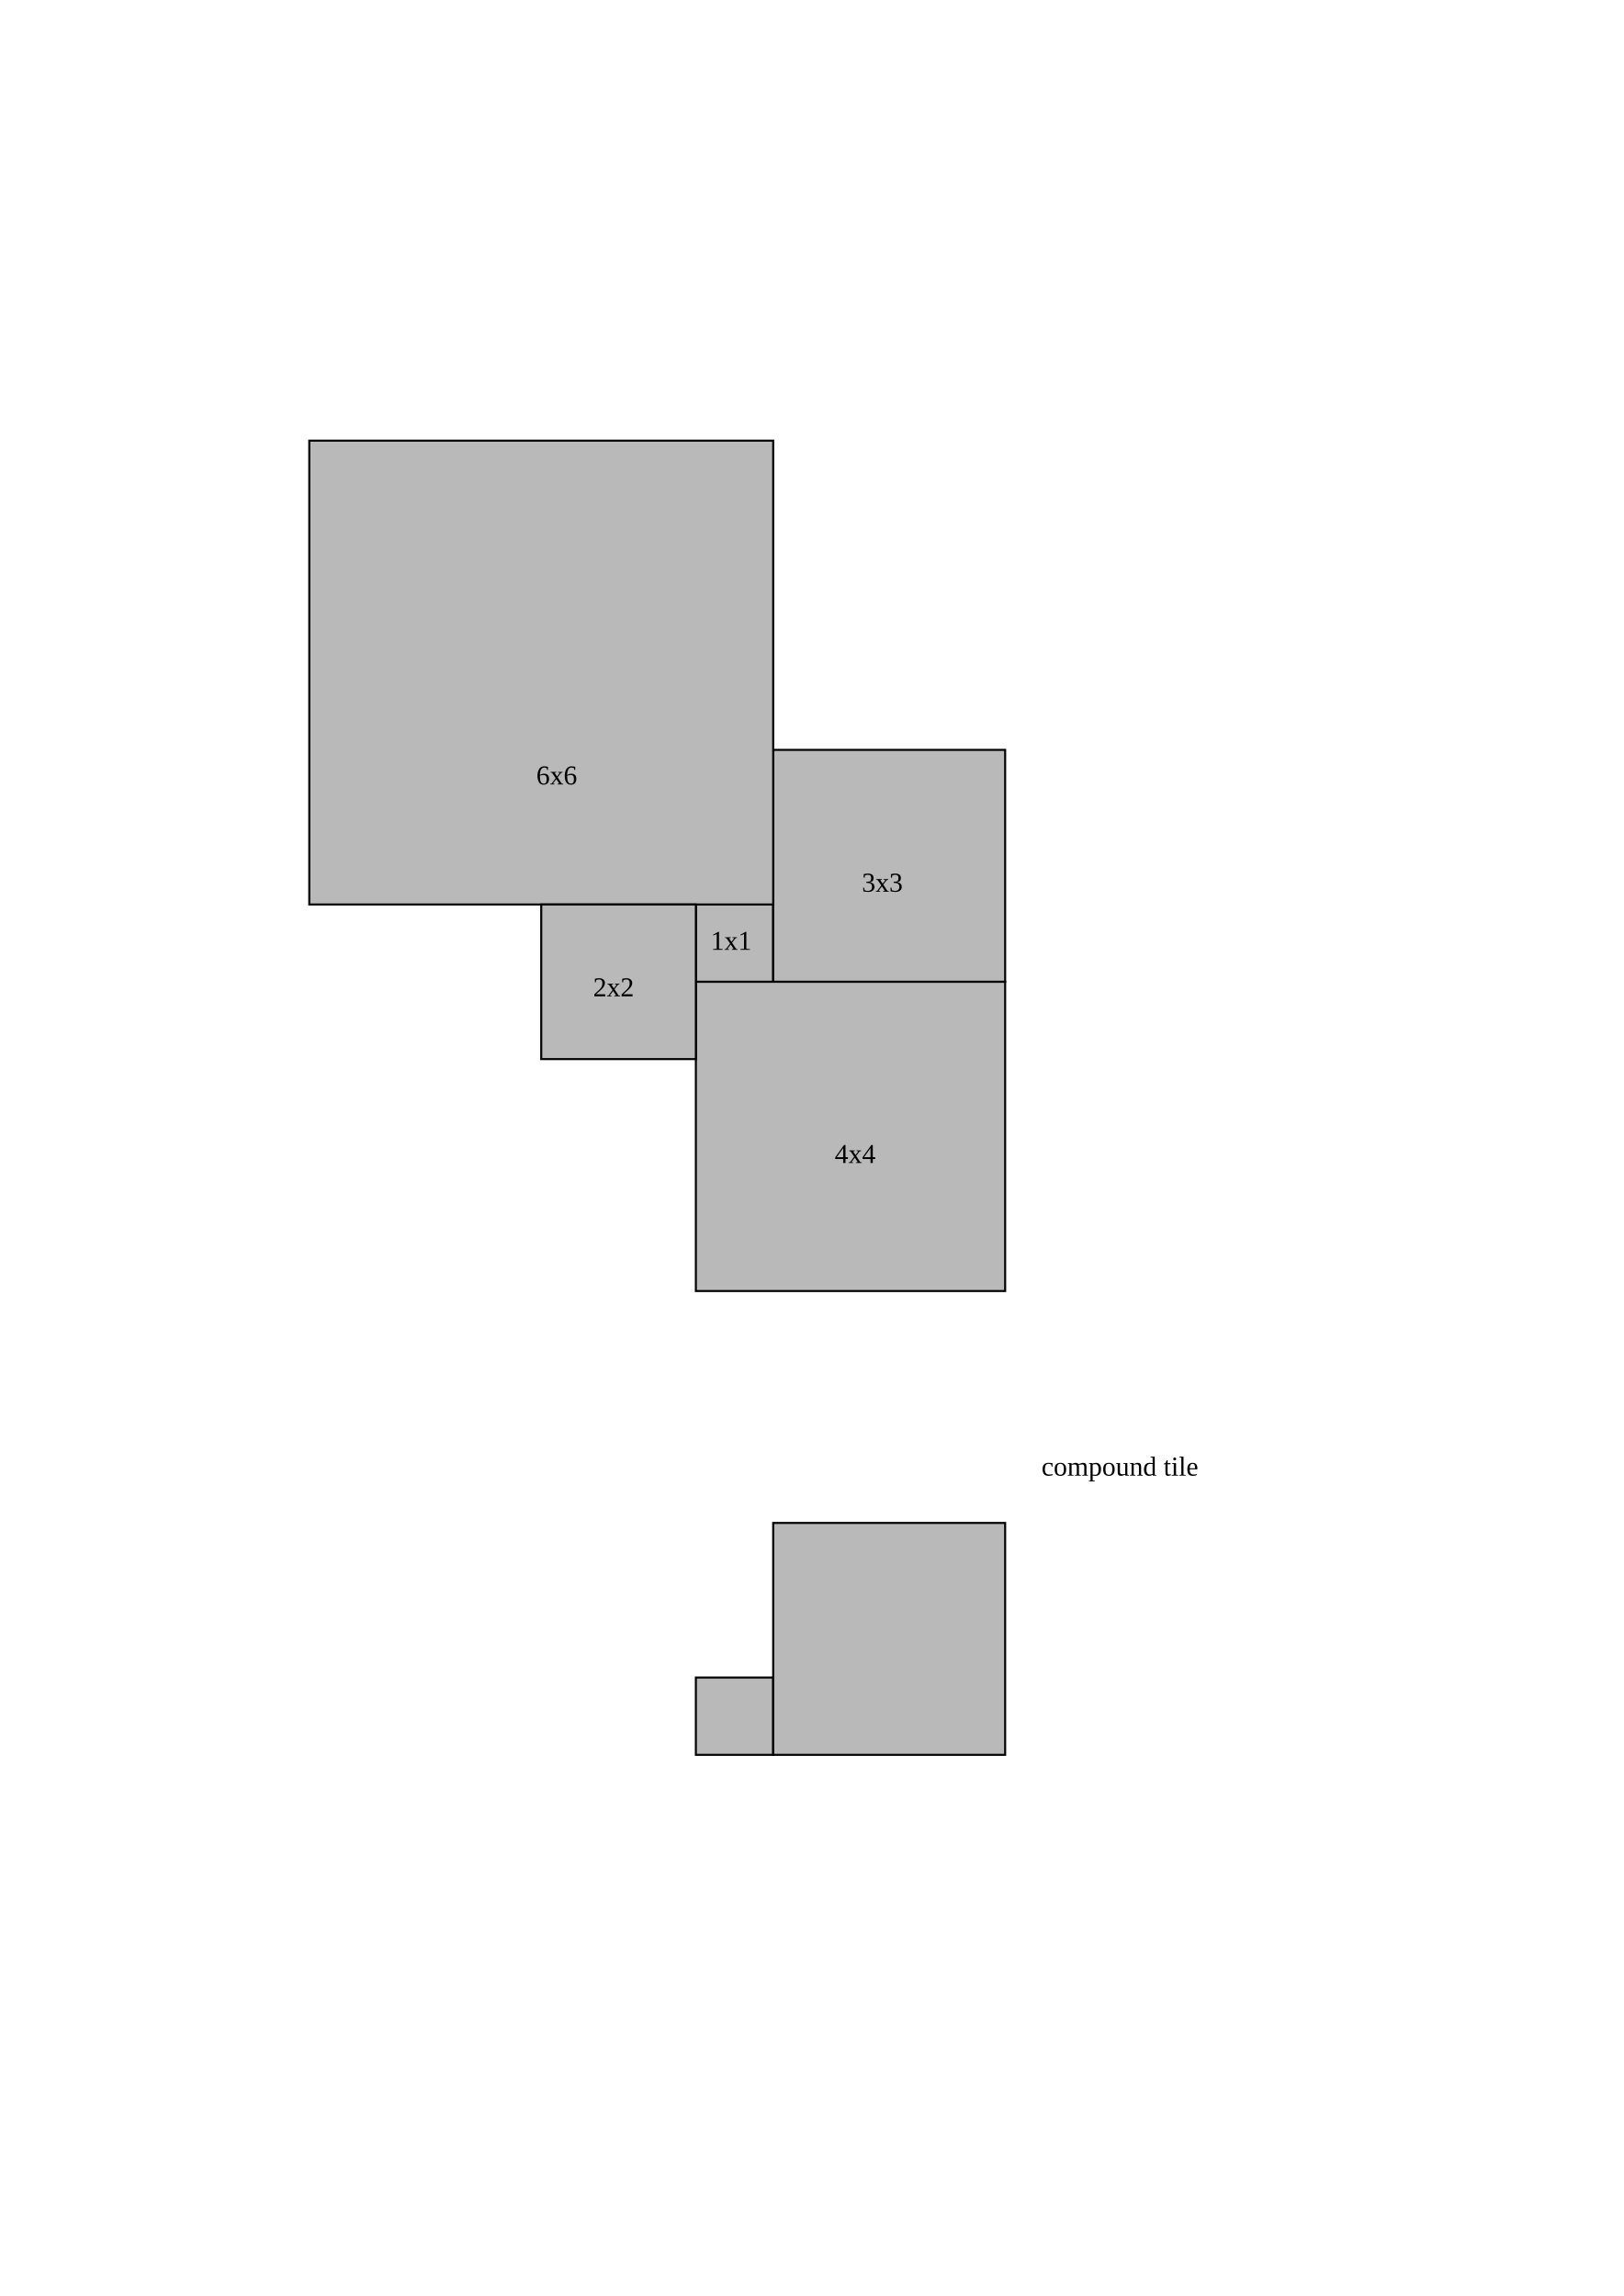
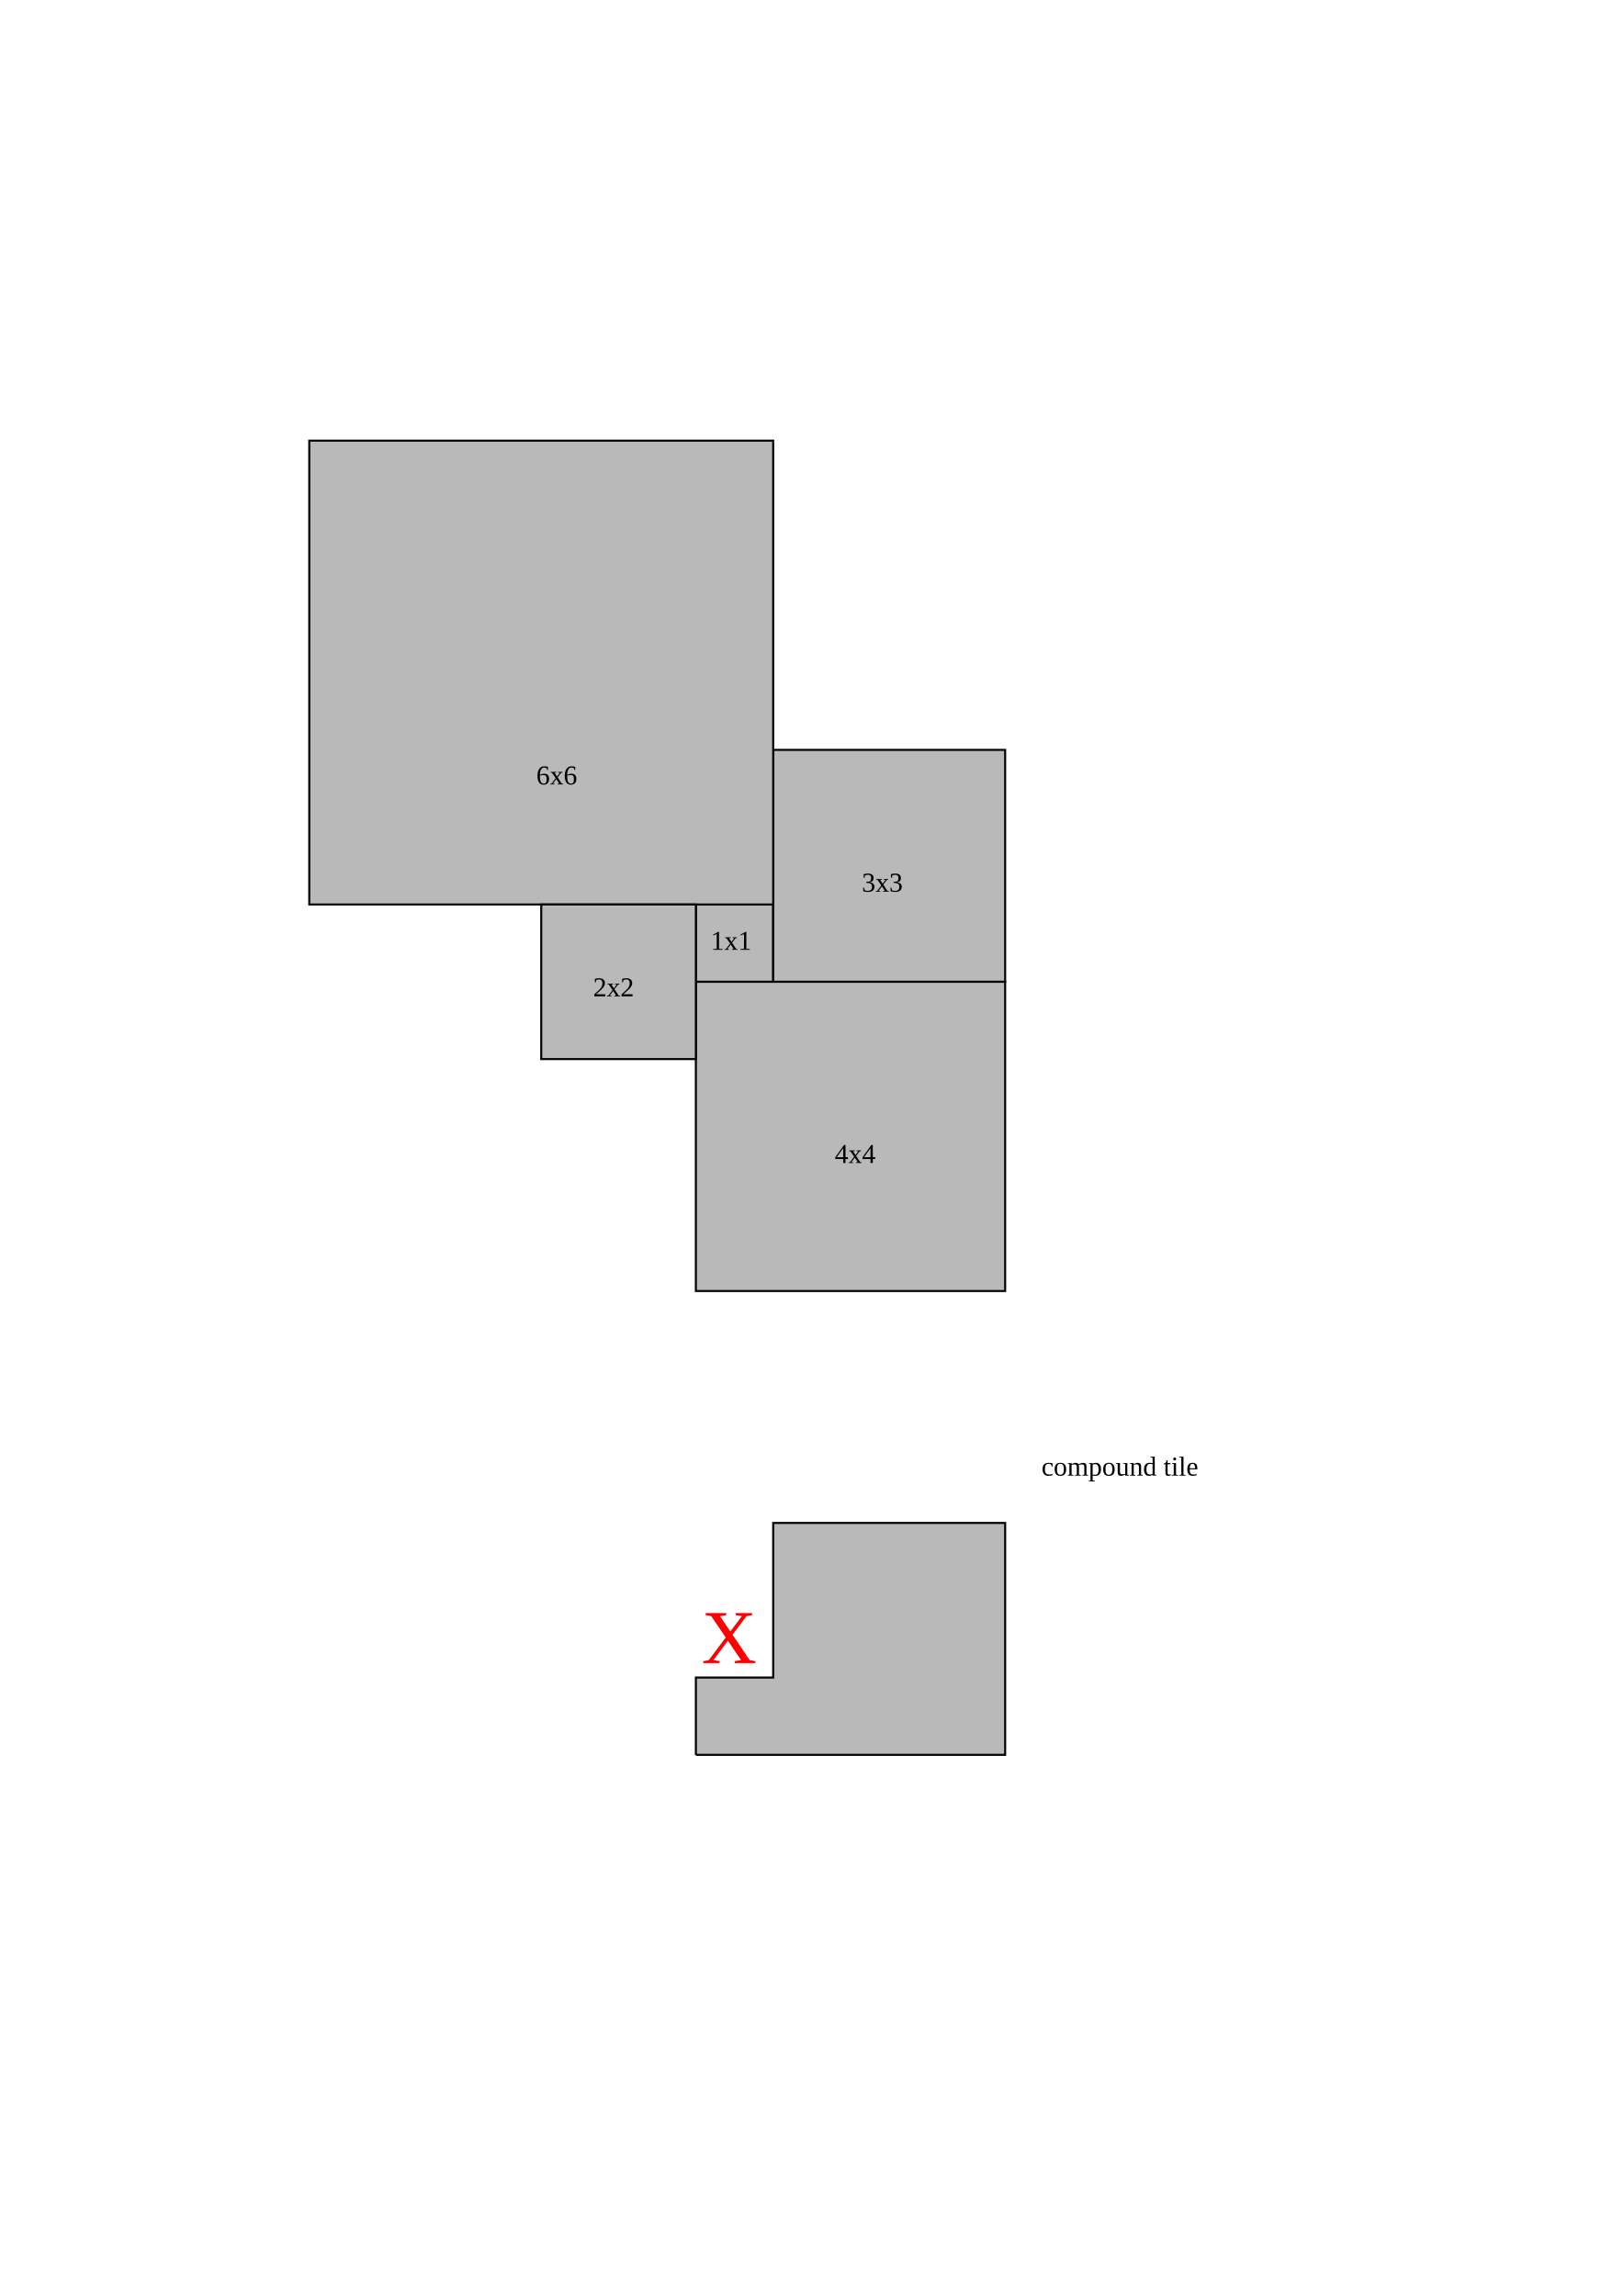
<svg xmlns="http://www.w3.org/2000/svg" width="210mm" height="297mm" viewBox="0 0 210 297" version="1.1" id="svg1167">
  <defs id="defs1161" />
  <g id="layer1">
    <rect style="opacity:1;fill:#b9b9b9;fill-opacity:1;stroke:#020202;stroke-width:0.265;stroke-linecap:square;stroke-linejoin:miter;stroke-miterlimit:4;stroke-dasharray:none;stroke-dashoffset:0;stroke-opacity:1" id="rect1714" width="10" height="10" x="90" y="117" />
    <rect style="opacity:1;fill:#b9b9b9;fill-opacity:1;stroke:#020202;stroke-width:0.265;stroke-linecap:square;stroke-linejoin:miter;stroke-miterlimit:4;stroke-dasharray:none;stroke-dashoffset:0;stroke-opacity:1" id="rect1719" width="30" height="30" x="100" y="97" />
    <rect style="opacity:1;fill:#b9b9b9;fill-opacity:1;stroke:#020202;stroke-width:0.265;stroke-linecap:square;stroke-linejoin:miter;stroke-miterlimit:4;stroke-dasharray:none;stroke-dashoffset:0;stroke-opacity:1" id="rect1721" width="60" height="60" x="40" y="57" />
    <rect y="127" x="90" height="40" width="40" id="rect1723" style="opacity:1;fill:#b9b9b9;fill-opacity:1;stroke:#020202;stroke-width:0.265;stroke-linecap:square;stroke-linejoin:miter;stroke-miterlimit:4;stroke-dasharray:none;stroke-dashoffset:0;stroke-opacity:1" />
    <rect style="opacity:1;fill:#b9b9b9;fill-opacity:1;stroke:#020202;stroke-width:0.265;stroke-linecap:square;stroke-linejoin:miter;stroke-miterlimit:4;stroke-dasharray:none;stroke-dashoffset:0;stroke-opacity:1" id="rect1727" width="20" height="20" x="70" y="117" />
-     <rect y="217" x="90" height="10" width="10" id="rect1729" style="opacity:1;fill:#b9b9b9;fill-opacity:1;stroke:#020202;stroke-width:0.265;stroke-linecap:square;stroke-linejoin:miter;stroke-miterlimit:4;stroke-dasharray:none;stroke-dashoffset:0;stroke-opacity:1" />
-     <rect y="197" x="100" height="30" width="30" id="rect1731" style="opacity:1;fill:#b9b9b9;fill-opacity:1;stroke:#020202;stroke-width:0.265;stroke-linecap:square;stroke-linejoin:miter;stroke-miterlimit:4;stroke-dasharray:none;stroke-dashoffset:0;stroke-opacity:1" />
    <text xml:space="preserve" style="font-style:normal;font-variant:normal;font-weight:normal;font-stretch:normal;font-size:3.528px;line-height:1000%;font-family:'Times New Roman';-inkscape-font-specification:'Times New Roman, ';letter-spacing:0px;word-spacing:0px;fill:#000000;fill-opacity:1;stroke:none;stroke-width:0.265px;stroke-linecap:butt;stroke-linejoin:miter;stroke-opacity:1" x="91.915" y="122.862" id="text1735">
      <tspan id="tspan1733" x="91.915" y="122.862" style="stroke-width:0.265px">1x1</tspan>
    </text>
    <text xml:space="preserve" style="font-style:normal;font-variant:normal;font-weight:normal;font-stretch:normal;font-size:3.528px;line-height:1000%;font-family:'Times New Roman';-inkscape-font-specification:'Times New Roman, ';letter-spacing:0px;word-spacing:0px;fill:#000000;fill-opacity:1;stroke:none;stroke-width:0.265px;stroke-linecap:butt;stroke-linejoin:miter;stroke-opacity:1" x="76.708" y="128.878" id="text1739">
      <tspan id="tspan1737" x="76.708" y="128.878" style="stroke-width:0.265px">2x2</tspan>
    </text>
    <text xml:space="preserve" style="font-style:normal;font-variant:normal;font-weight:normal;font-stretch:normal;font-size:3.528px;line-height:1000%;font-family:'Times New Roman';-inkscape-font-specification:'Times New Roman, ';letter-spacing:0px;word-spacing:0px;fill:#000000;fill-opacity:1;stroke:none;stroke-width:0.265px;stroke-linecap:butt;stroke-linejoin:miter;stroke-opacity:1" x="69.354" y="101.471" id="text1743">
      <tspan id="tspan1741" x="69.354" y="101.471" style="stroke-width:0.265px">6x6</tspan>
    </text>
    <text xml:space="preserve" style="font-style:normal;font-variant:normal;font-weight:normal;font-stretch:normal;font-size:3.528px;line-height:1000%;font-family:'Times New Roman';-inkscape-font-specification:'Times New Roman, ';letter-spacing:0px;word-spacing:0px;fill:#000000;fill-opacity:1;stroke:none;stroke-width:0.265px;stroke-linecap:butt;stroke-linejoin:miter;stroke-opacity:1" x="111.468" y="115.342" id="text1747">
      <tspan id="tspan1745" x="111.468" y="115.342" style="stroke-width:0.265px">3x3</tspan>
    </text>
    <text xml:space="preserve" style="font-style:normal;font-variant:normal;font-weight:normal;font-stretch:normal;font-size:3.528px;line-height:1000%;font-family:'Times New Roman';-inkscape-font-specification:'Times New Roman, ';letter-spacing:0px;word-spacing:0px;fill:#000000;fill-opacity:1;stroke:none;stroke-width:0.265px;stroke-linecap:butt;stroke-linejoin:miter;stroke-opacity:1" x="134.698" y="190.879" id="text1751">
      <tspan id="tspan1749" x="134.698" y="190.879" style="stroke-width:0.265px">compound tile</tspan>
    </text>
    <text xml:space="preserve" style="font-style:normal;font-variant:normal;font-weight:normal;font-stretch:normal;font-size:3.528px;line-height:1000%;font-family:'Times New Roman';-inkscape-font-specification:'Times New Roman, ';letter-spacing:0px;word-spacing:0px;fill:#000000;fill-opacity:1;stroke:none;stroke-width:0.265px;stroke-linecap:butt;stroke-linejoin:miter;stroke-opacity:1" x="107.959" y="150.437" id="text1755">
      <tspan id="tspan1753" x="107.959" y="150.437" style="stroke-width:0.265px">4x4</tspan>
    </text>
+     <path style="fill:#b9b9b9;fill-opacity:1;fill-rule:evenodd;stroke:#000000;stroke-width:0.265px;stroke-linecap:butt;stroke-linejoin:miter;stroke-opacity:1" d="M 90,227 H 130 V 197 H 100 V 217 H 90 V 227" id="path832" />
+     <text xml:space="preserve" style="font-style:normal;font-variant:normal;font-weight:normal;font-stretch:normal;font-size:12.7px;line-height:1000%;font-family:'Times New Roman';-inkscape-font-specification:'Times New Roman, ';letter-spacing:0px;word-spacing:0px;fill:#ff0000;fill-opacity:1;stroke:none;stroke-width:0.265px;stroke-linecap:butt;stroke-linejoin:miter;stroke-opacity:1;" x="95.466" y="211.878" id="text836">
+       <tspan id="tspan834" x="95.466" y="230.444" style="stroke-width:0.265px;fill:#ff0000;font-size:12.7px;" />
+     </text>
+     <text xml:space="preserve" style="font-style:normal;font-variant:normal;font-weight:normal;font-stretch:normal;font-size:12.7px;line-height:1000%;font-family:'Times New Roman';-inkscape-font-specification:'Times New Roman, ';letter-spacing:0px;word-spacing:0px;fill:#000000;fill-opacity:1;stroke:none;stroke-width:0.265px;stroke-linecap:butt;stroke-linejoin:miter;stroke-opacity:1;" x="14.778" y="210.696" id="text840">
+       <tspan id="tspan838" x="14.778" y="229.262" style="stroke-width:0.265px;font-size:12.7px;" />
+     </text>
+     <text xml:space="preserve" style="font-style:normal;font-variant:normal;font-weight:normal;font-stretch:normal;font-size:14.111px;line-height:1000%;font-family:'Times New Roman';-inkscape-font-specification:'Times New Roman, ';letter-spacing:0px;word-spacing:0px;fill:#000000;fill-opacity:1;stroke:none;stroke-width:0.265px;stroke-linecap:butt;stroke-linejoin:miter;stroke-opacity:1" x="-113.495" y="154.835" id="text844">
+       <tspan id="tspan842" x="-113.495" y="173.4" style="stroke-width:0.265px" />
+     </text>
+     <text xml:space="preserve" style="font-style:normal;font-variant:normal;font-weight:normal;font-stretch:normal;font-size:9.878px;line-height:1000%;font-family:'Times New Roman';-inkscape-font-specification:'Times New Roman, ';letter-spacing:0px;word-spacing:0px;fill:#ff0000;fill-opacity:1;stroke:none;stroke-width:0.265px;stroke-linecap:butt;stroke-linejoin:miter;stroke-opacity:1" x="90.737" y="215.13" id="text848">
+       <tspan id="tspan846" x="90.737" y="215.13" style="fill:#ff0000;stroke-width:0.265px">X</tspan>
+     </text>
  </g>
</svg>
